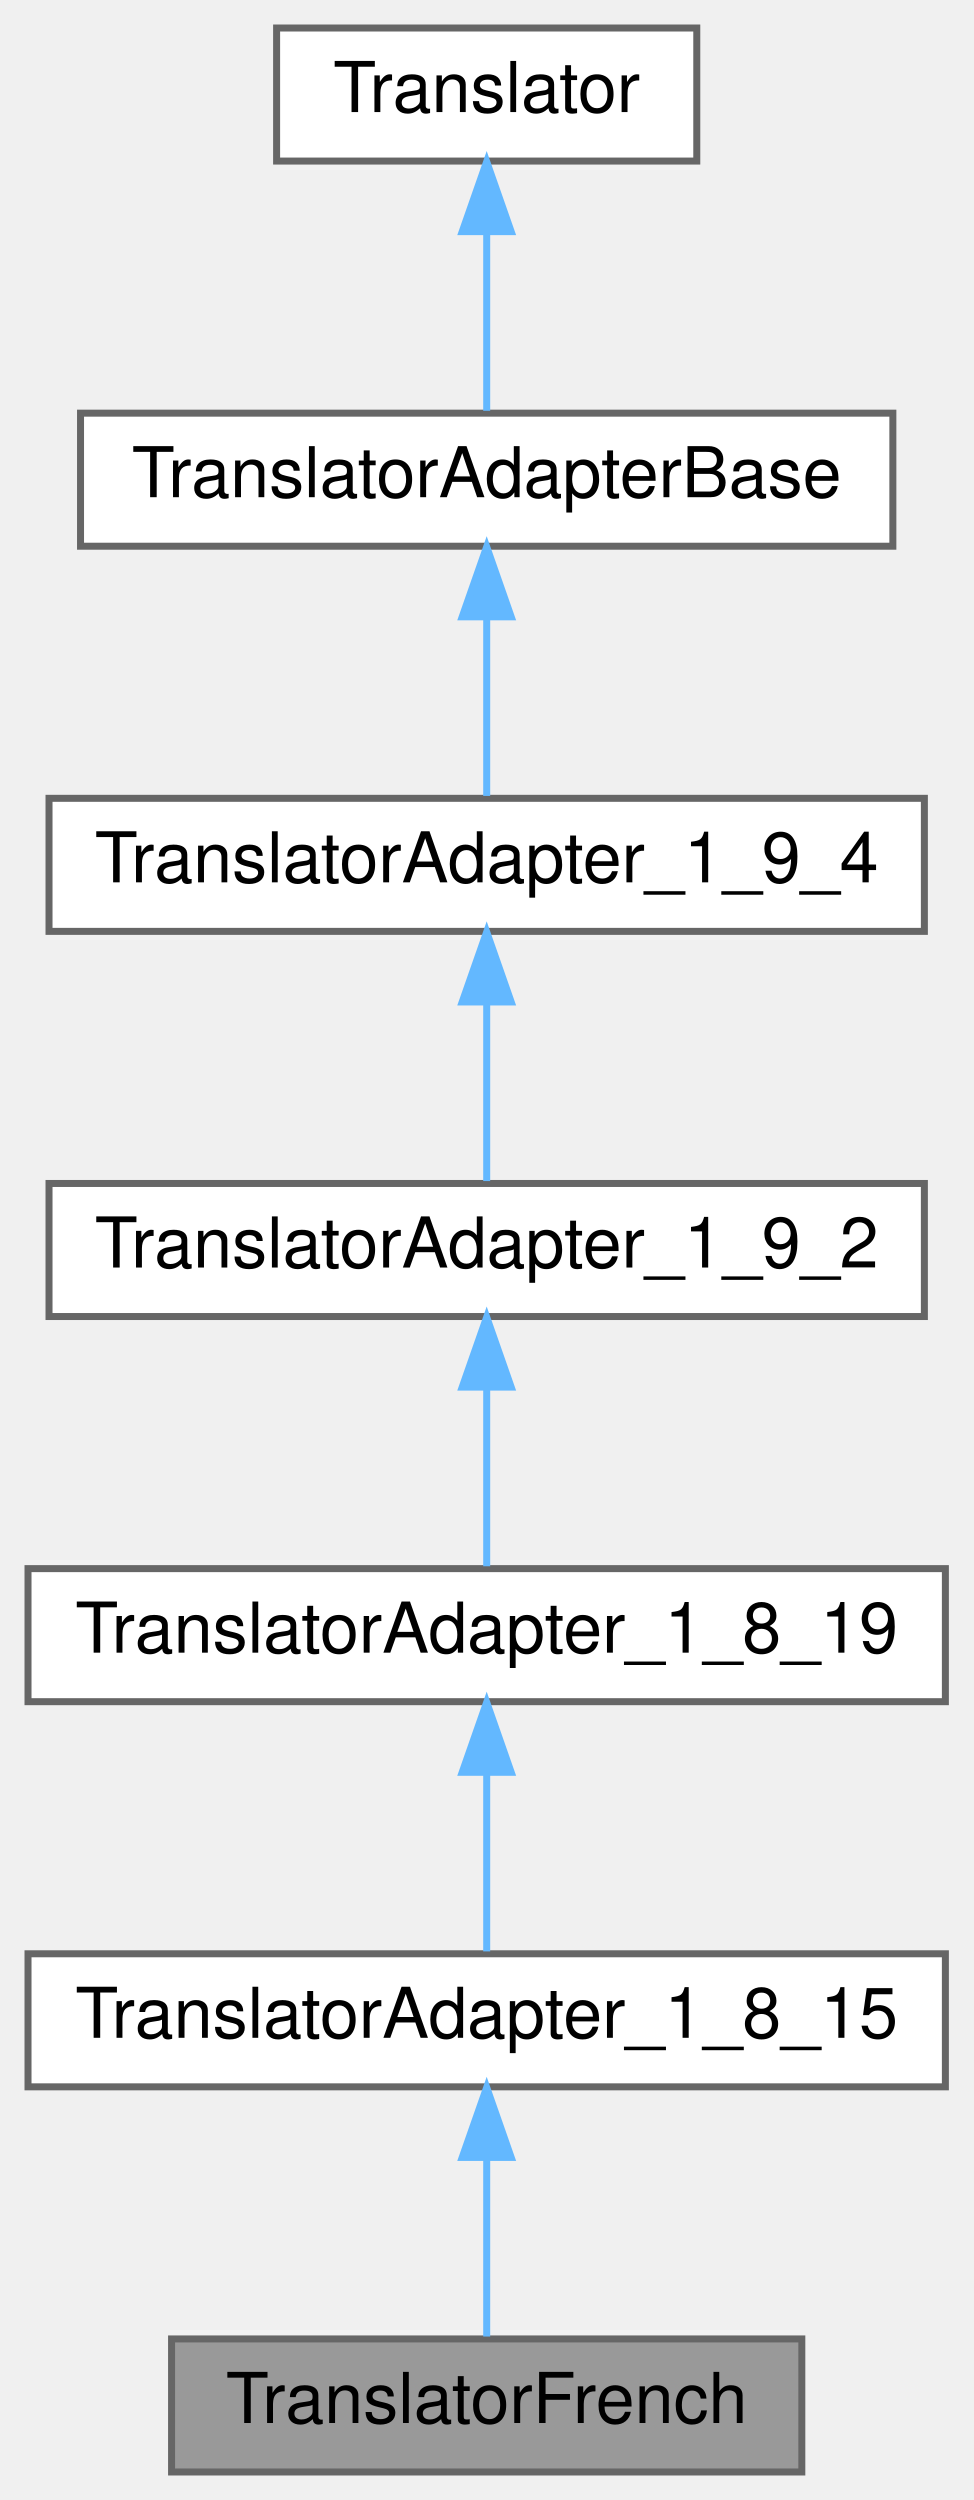
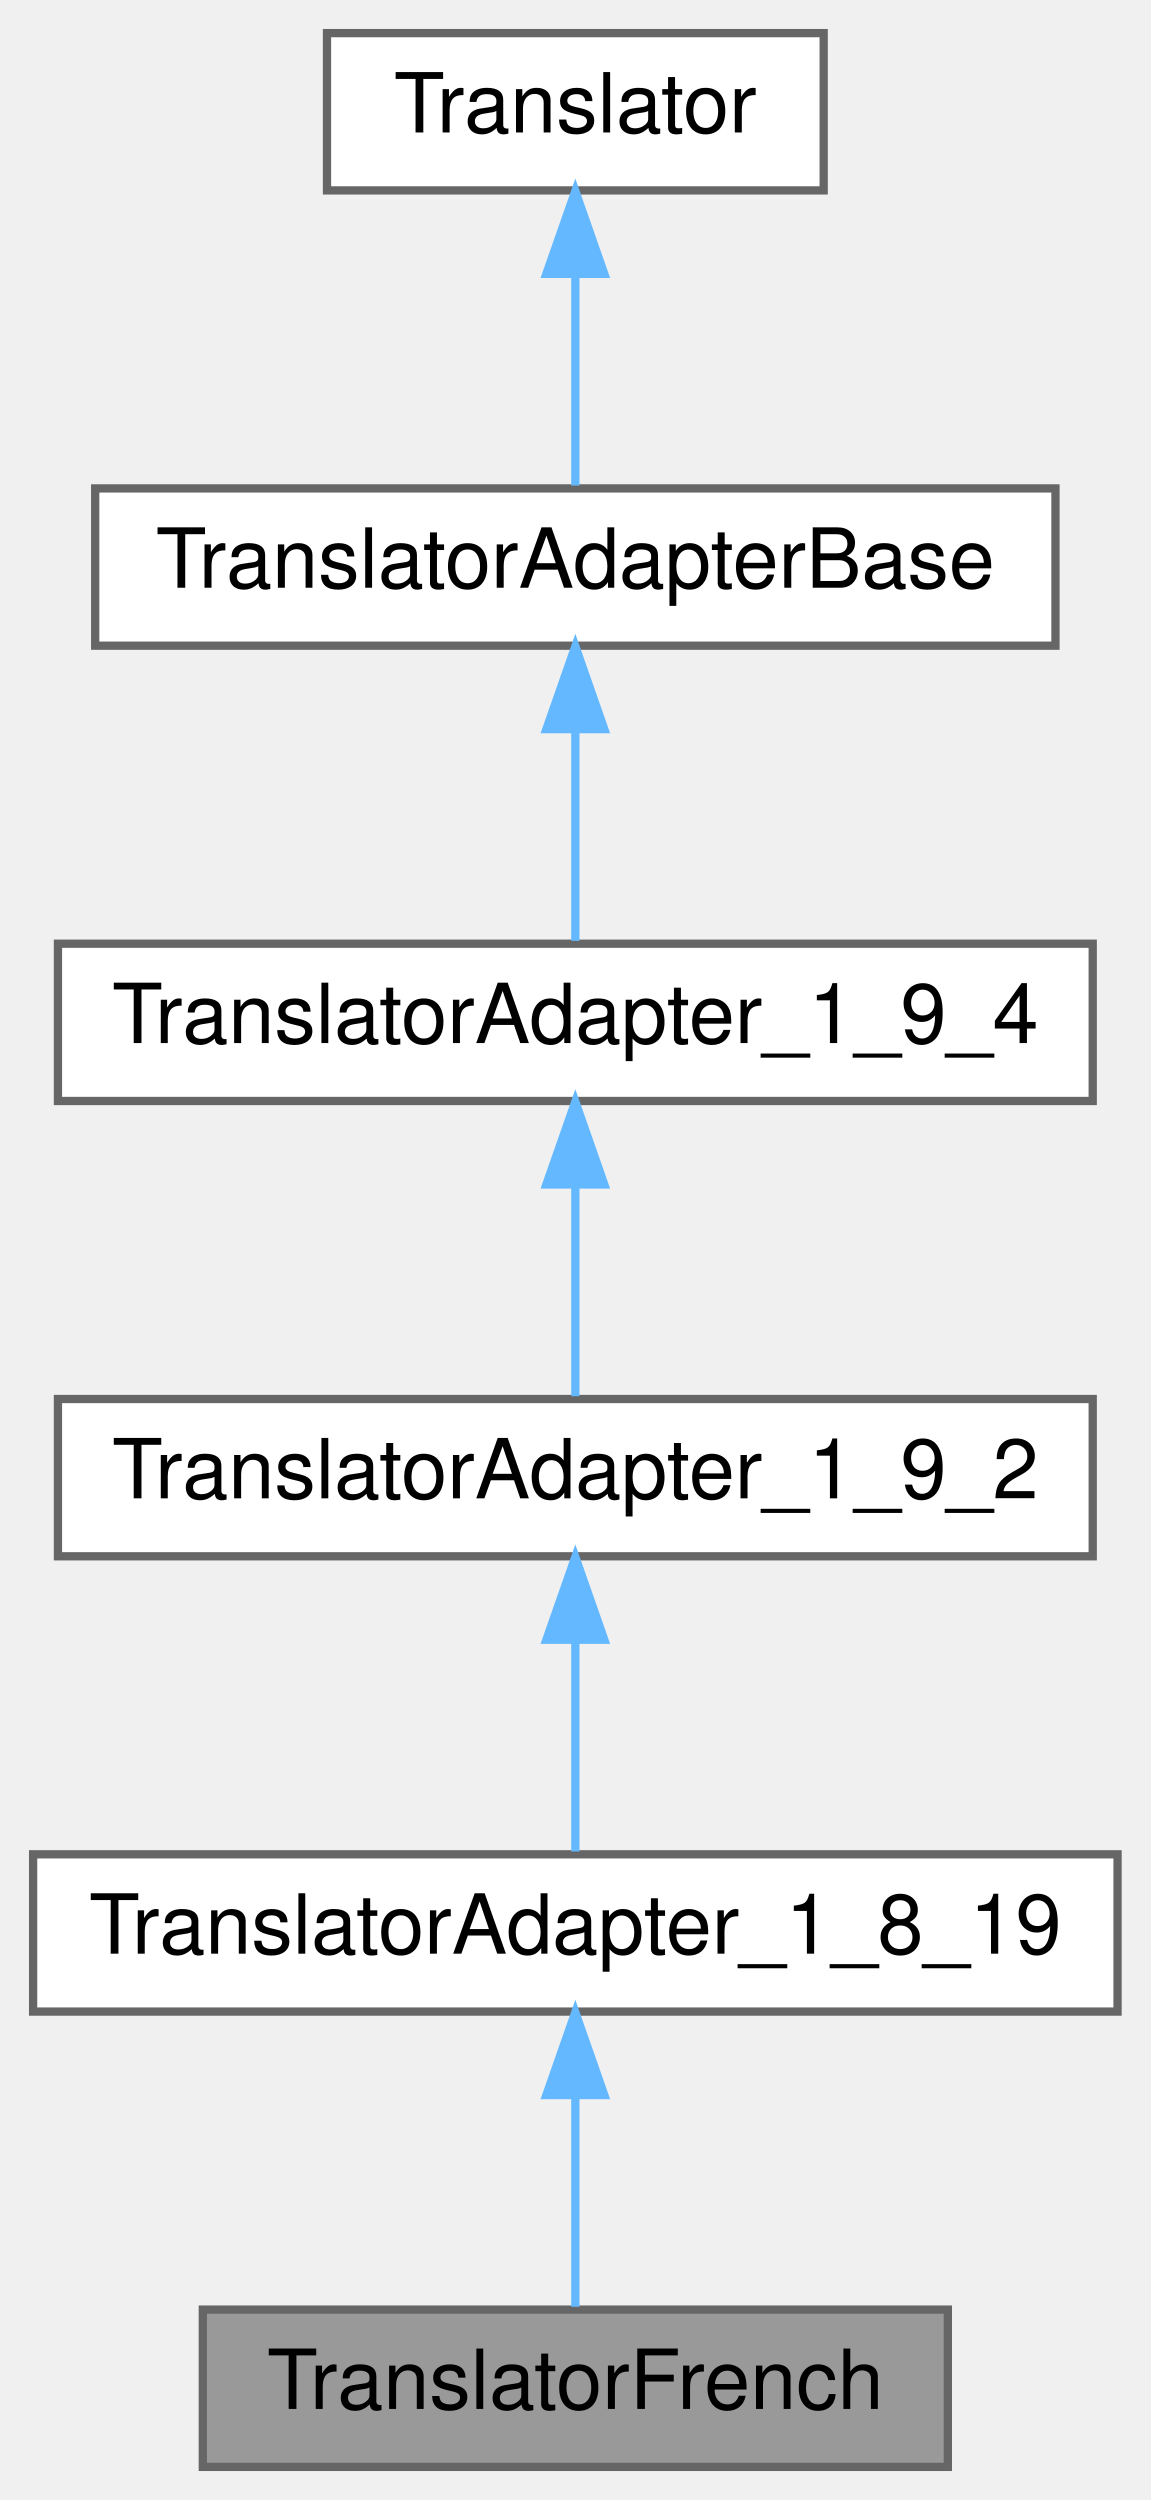
- <svg xmlns="http://www.w3.org/2000/svg" xmlns:xlink="http://www.w3.org/1999/xlink" width="139pt" height="357pt" viewBox="0.00 0.00 139.00 357.00">
-   <g id="graph0" class="graph" transform="scale(1 1) rotate(0) translate(4 353)">
+ <svg xmlns="http://www.w3.org/2000/svg" xmlns:xlink="http://www.w3.org/1999/xlink" width="139pt" height="302pt" viewBox="0.00 0.00 139.00 302.00">
+   <g id="graph0" class="graph" transform="scale(1 1) rotate(0) translate(4 298)">
    <g id="node1" class="node">
      <g id="a_node1">
        <a xlink:title=" ">
          <polygon fill="#999999" stroke="#666666" points="110.5,-19 20.5,-19 20.5,0 110.5,0 110.5,-19" />
          <text text-anchor="middle" x="65.5" y="-7" font-family="Helvetica,sans-Serif" font-size="10.00" fill="#000000">TranslatorFrench</text>
        </a>
      </g>
    </g>
    <g id="node2" class="node">
      <g id="a_node2">
-         <a xlink:href="../../d4/d2e/class_translator_adapter__1__8__15.html" target="_top" xlink:title=" ">
+         <a xlink:href="../../de/dde/class_translator_adapter__1__8__19.html" target="_top" xlink:title=" ">
          <polygon fill="#ffffff" stroke="#666666" points="131,-74 0,-74 0,-55 131,-55 131,-74" />
-           <text text-anchor="middle" x="65.5" y="-62" font-family="Helvetica,sans-Serif" font-size="10.00" fill="#000000">TranslatorAdapter_1_8_15</text>
+           <text text-anchor="middle" x="65.5" y="-62" font-family="Helvetica,sans-Serif" font-size="10.00" fill="#000000">TranslatorAdapter_1_8_19</text>
        </a>
      </g>
    </g>
    <g id="edge1" class="edge">
      <path fill="none" stroke="#63b8ff" d="M65.5,-44.855C65.5,-36.204 65.5,-26.419 65.5,-19.341" />
      <polygon fill="#63b8ff" stroke="#63b8ff" points="62,-44.92 65.5,-54.92 69,-44.92 62,-44.92" />
    </g>
    <g id="node3" class="node">
      <g id="a_node3">
-         <a xlink:href="../../de/dde/class_translator_adapter__1__8__19.html" target="_top" xlink:title=" ">
-           <polygon fill="#ffffff" stroke="#666666" points="131,-129 0,-129 0,-110 131,-110 131,-129" />
-           <text text-anchor="middle" x="65.5" y="-117" font-family="Helvetica,sans-Serif" font-size="10.00" fill="#000000">TranslatorAdapter_1_8_19</text>
+         <a xlink:href="../../d3/d2e/class_translator_adapter__1__9__2.html" target="_top" xlink:title=" ">
+           <polygon fill="#ffffff" stroke="#666666" points="128,-129 3,-129 3,-110 128,-110 128,-129" />
+           <text text-anchor="middle" x="65.5" y="-117" font-family="Helvetica,sans-Serif" font-size="10.00" fill="#000000">TranslatorAdapter_1_9_2</text>
        </a>
      </g>
    </g>
    <g id="edge2" class="edge">
      <path fill="none" stroke="#63b8ff" d="M65.5,-99.855C65.5,-91.204 65.5,-81.419 65.5,-74.341" />
      <polygon fill="#63b8ff" stroke="#63b8ff" points="62,-99.92 65.5,-109.92 69,-99.92 62,-99.92" />
    </g>
    <g id="node4" class="node">
      <g id="a_node4">
-         <a xlink:href="../../d3/d2e/class_translator_adapter__1__9__2.html" target="_top" xlink:title=" ">
+         <a xlink:href="../../d0/d33/class_translator_adapter__1__9__4.html" target="_top" xlink:title=" ">
          <polygon fill="#ffffff" stroke="#666666" points="128,-184 3,-184 3,-165 128,-165 128,-184" />
-           <text text-anchor="middle" x="65.5" y="-172" font-family="Helvetica,sans-Serif" font-size="10.00" fill="#000000">TranslatorAdapter_1_9_2</text>
+           <text text-anchor="middle" x="65.5" y="-172" font-family="Helvetica,sans-Serif" font-size="10.00" fill="#000000">TranslatorAdapter_1_9_4</text>
        </a>
      </g>
    </g>
    <g id="edge3" class="edge">
      <path fill="none" stroke="#63b8ff" d="M65.5,-154.855C65.5,-146.204 65.5,-136.419 65.5,-129.341" />
      <polygon fill="#63b8ff" stroke="#63b8ff" points="62,-154.92 65.5,-164.92 69,-154.92 62,-154.92" />
    </g>
    <g id="node5" class="node">
      <g id="a_node5">
-         <a xlink:href="../../d0/d33/class_translator_adapter__1__9__4.html" target="_top" xlink:title=" ">
-           <polygon fill="#ffffff" stroke="#666666" points="128,-239 3,-239 3,-220 128,-220 128,-239" />
-           <text text-anchor="middle" x="65.5" y="-227" font-family="Helvetica,sans-Serif" font-size="10.00" fill="#000000">TranslatorAdapter_1_9_4</text>
+         <a xlink:href="../../db/d6c/class_translator_adapter_base.html" target="_top" xlink:title="Base of the translator adapter tree.">
+           <polygon fill="#ffffff" stroke="#666666" points="123.5,-239 7.5,-239 7.5,-220 123.5,-220 123.5,-239" />
+           <text text-anchor="middle" x="65.5" y="-227" font-family="Helvetica,sans-Serif" font-size="10.00" fill="#000000">TranslatorAdapterBase</text>
        </a>
      </g>
    </g>
    <g id="edge4" class="edge">
      <path fill="none" stroke="#63b8ff" d="M65.5,-209.855C65.5,-201.204 65.5,-191.419 65.5,-184.341" />
      <polygon fill="#63b8ff" stroke="#63b8ff" points="62,-209.92 65.5,-219.92 69,-209.92 62,-209.92" />
    </g>
    <g id="node6" class="node">
      <g id="a_node6">
-         <a xlink:href="../../db/d6c/class_translator_adapter_base.html" target="_top" xlink:title="Base of the translator adapter tree.">
-           <polygon fill="#ffffff" stroke="#666666" points="123.5,-294 7.5,-294 7.5,-275 123.5,-275 123.5,-294" />
-           <text text-anchor="middle" x="65.5" y="-282" font-family="Helvetica,sans-Serif" font-size="10.00" fill="#000000">TranslatorAdapterBase</text>
+         <a xlink:href="../../d8/dfb/class_translator.html" target="_top" xlink:title="Abstract base class for all translatable text fragments.">
+           <polygon fill="#ffffff" stroke="#666666" points="95.5,-294 35.5,-294 35.5,-275 95.5,-275 95.5,-294" />
+           <text text-anchor="middle" x="65.5" y="-282" font-family="Helvetica,sans-Serif" font-size="10.00" fill="#000000">Translator</text>
        </a>
      </g>
    </g>
    <g id="edge5" class="edge">
      <path fill="none" stroke="#63b8ff" d="M65.5,-264.855C65.5,-256.204 65.5,-246.419 65.5,-239.341" />
      <polygon fill="#63b8ff" stroke="#63b8ff" points="62,-264.92 65.5,-274.92 69,-264.92 62,-264.92" />
    </g>
-     <g id="node7" class="node">
-       <g id="a_node7">
-         <a xlink:href="../../d8/dfb/class_translator.html" target="_top" xlink:title="Abstract base class for all translatable text fragments.">
-           <polygon fill="#ffffff" stroke="#666666" points="95.5,-349 35.5,-349 35.5,-330 95.5,-330 95.5,-349" />
-           <text text-anchor="middle" x="65.5" y="-337" font-family="Helvetica,sans-Serif" font-size="10.00" fill="#000000">Translator</text>
-         </a>
-       </g>
-     </g>
-     <g id="edge6" class="edge">
-       <path fill="none" stroke="#63b8ff" d="M65.5,-319.855C65.5,-311.204 65.5,-301.42 65.5,-294.341" />
-       <polygon fill="#63b8ff" stroke="#63b8ff" points="62,-319.92 65.5,-329.92 69,-319.92 62,-319.92" />
-     </g>
  </g>
</svg>
